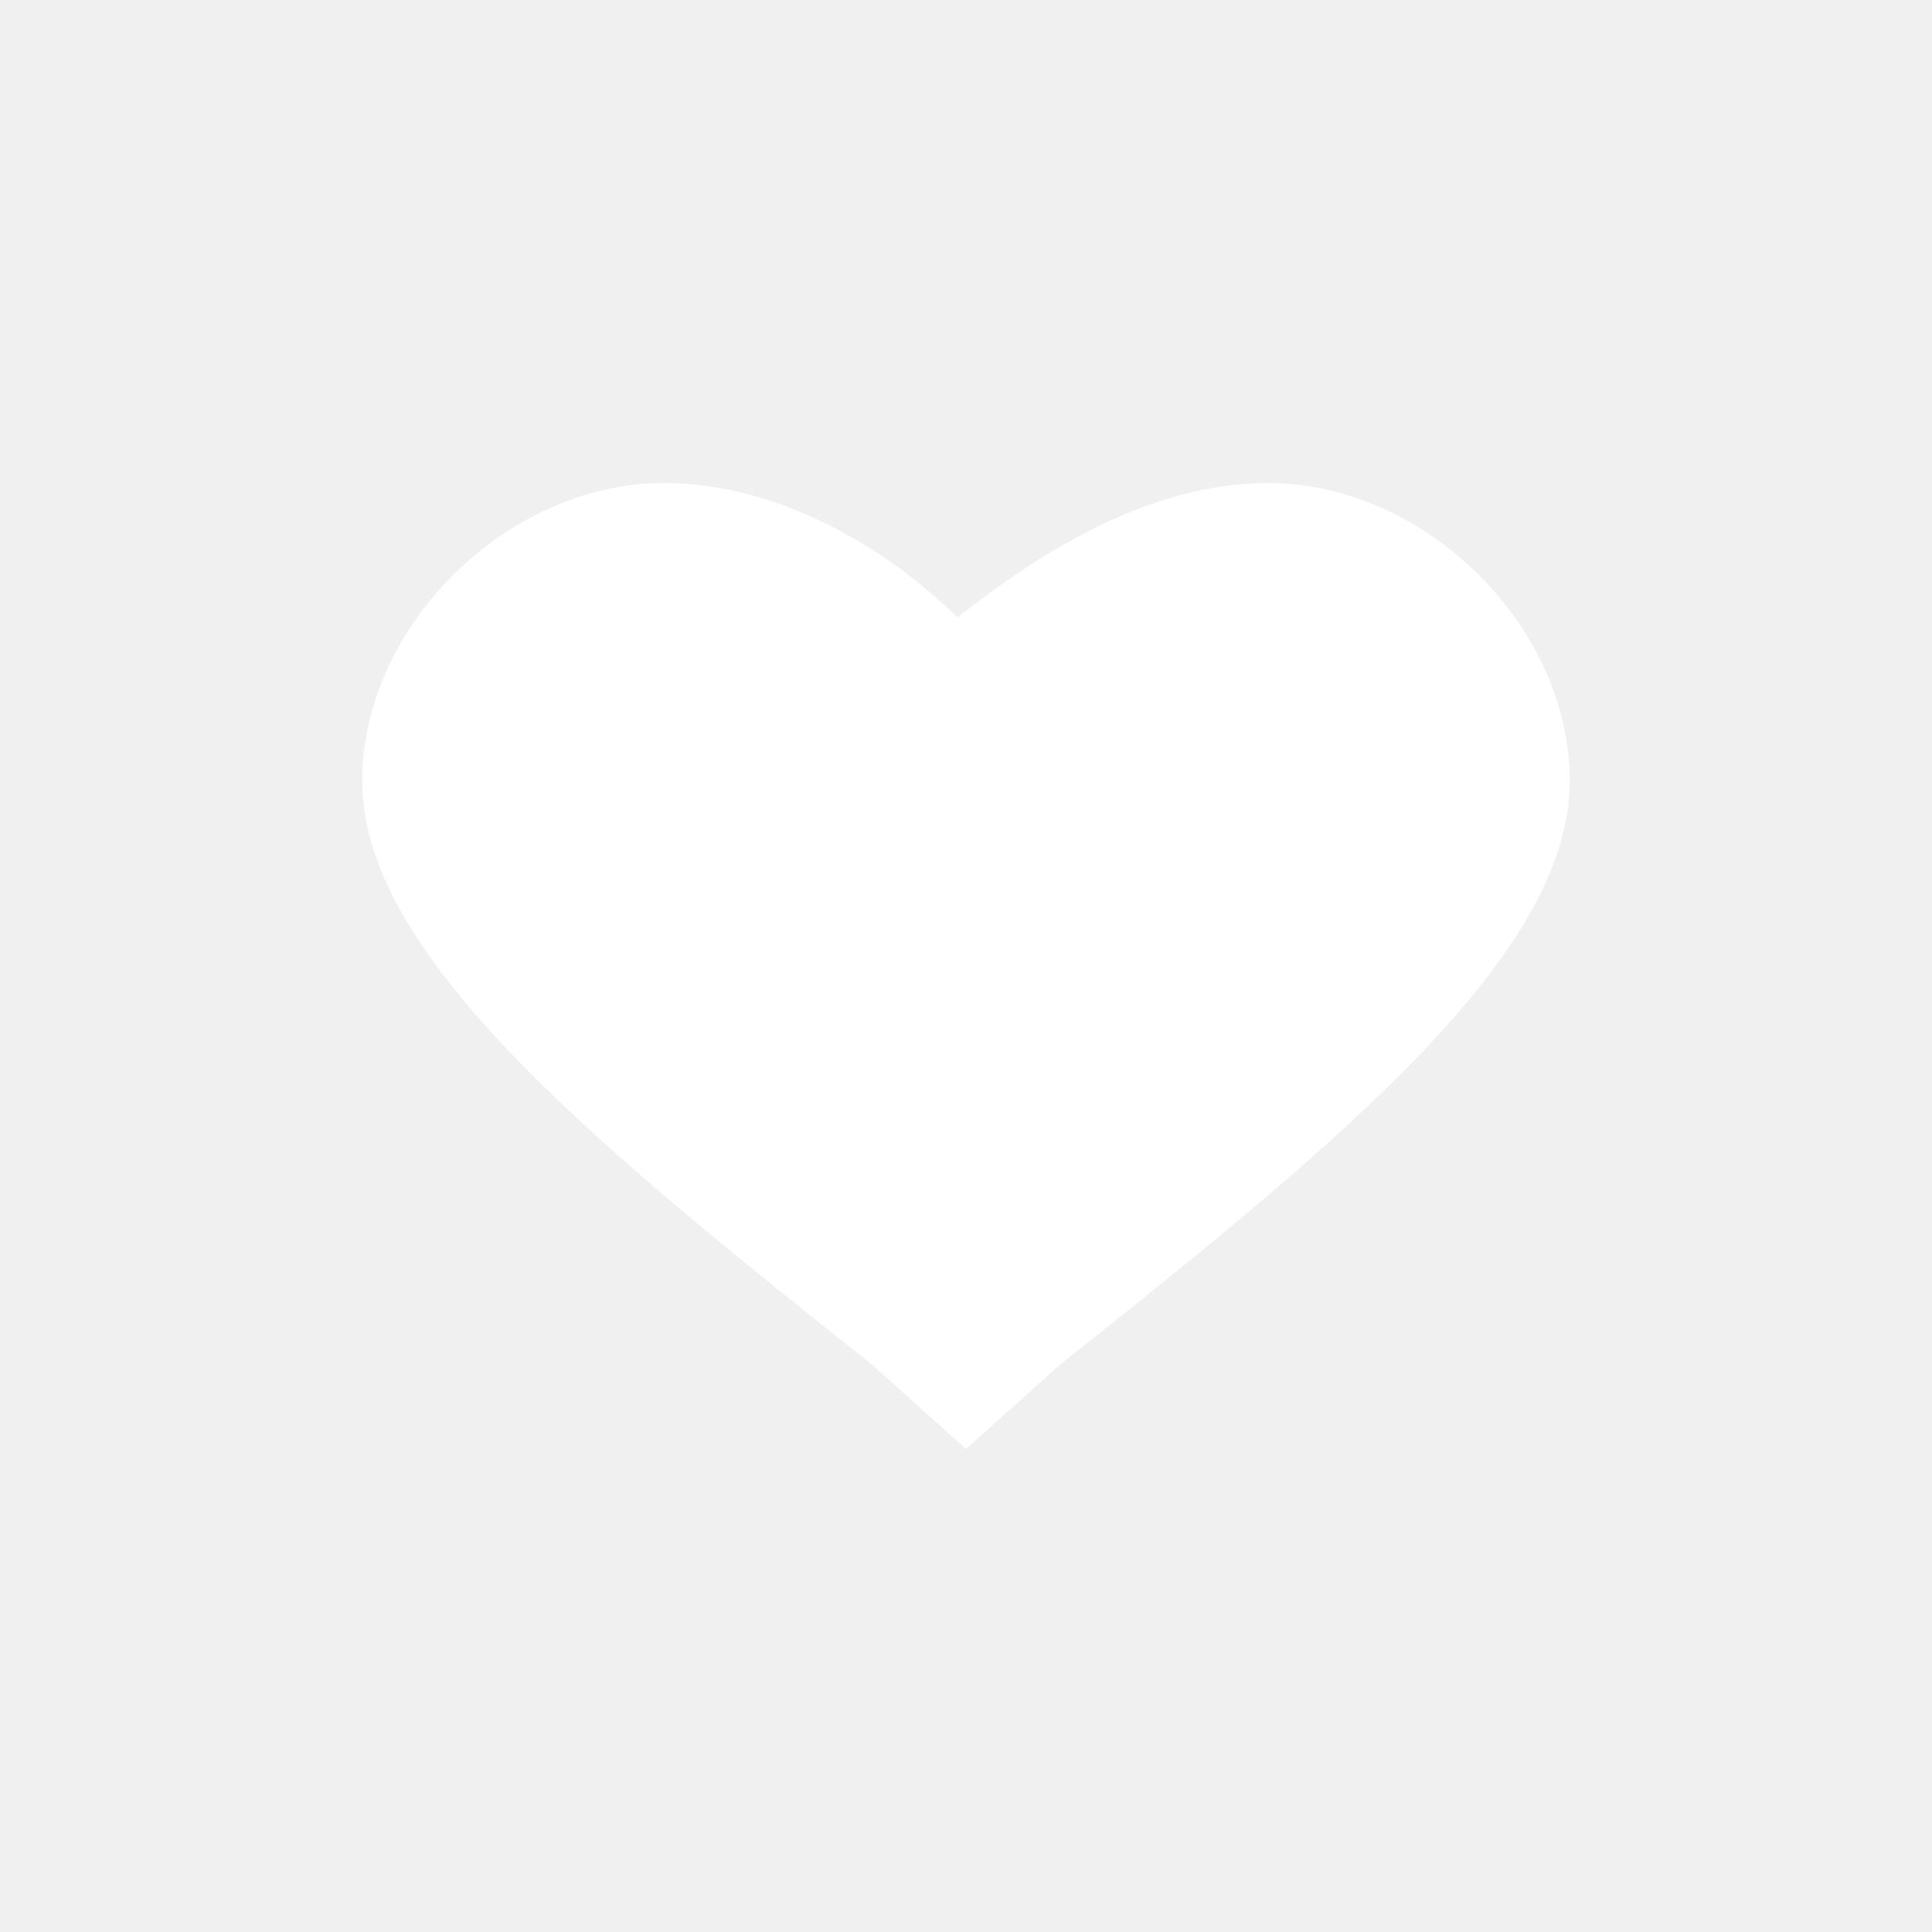
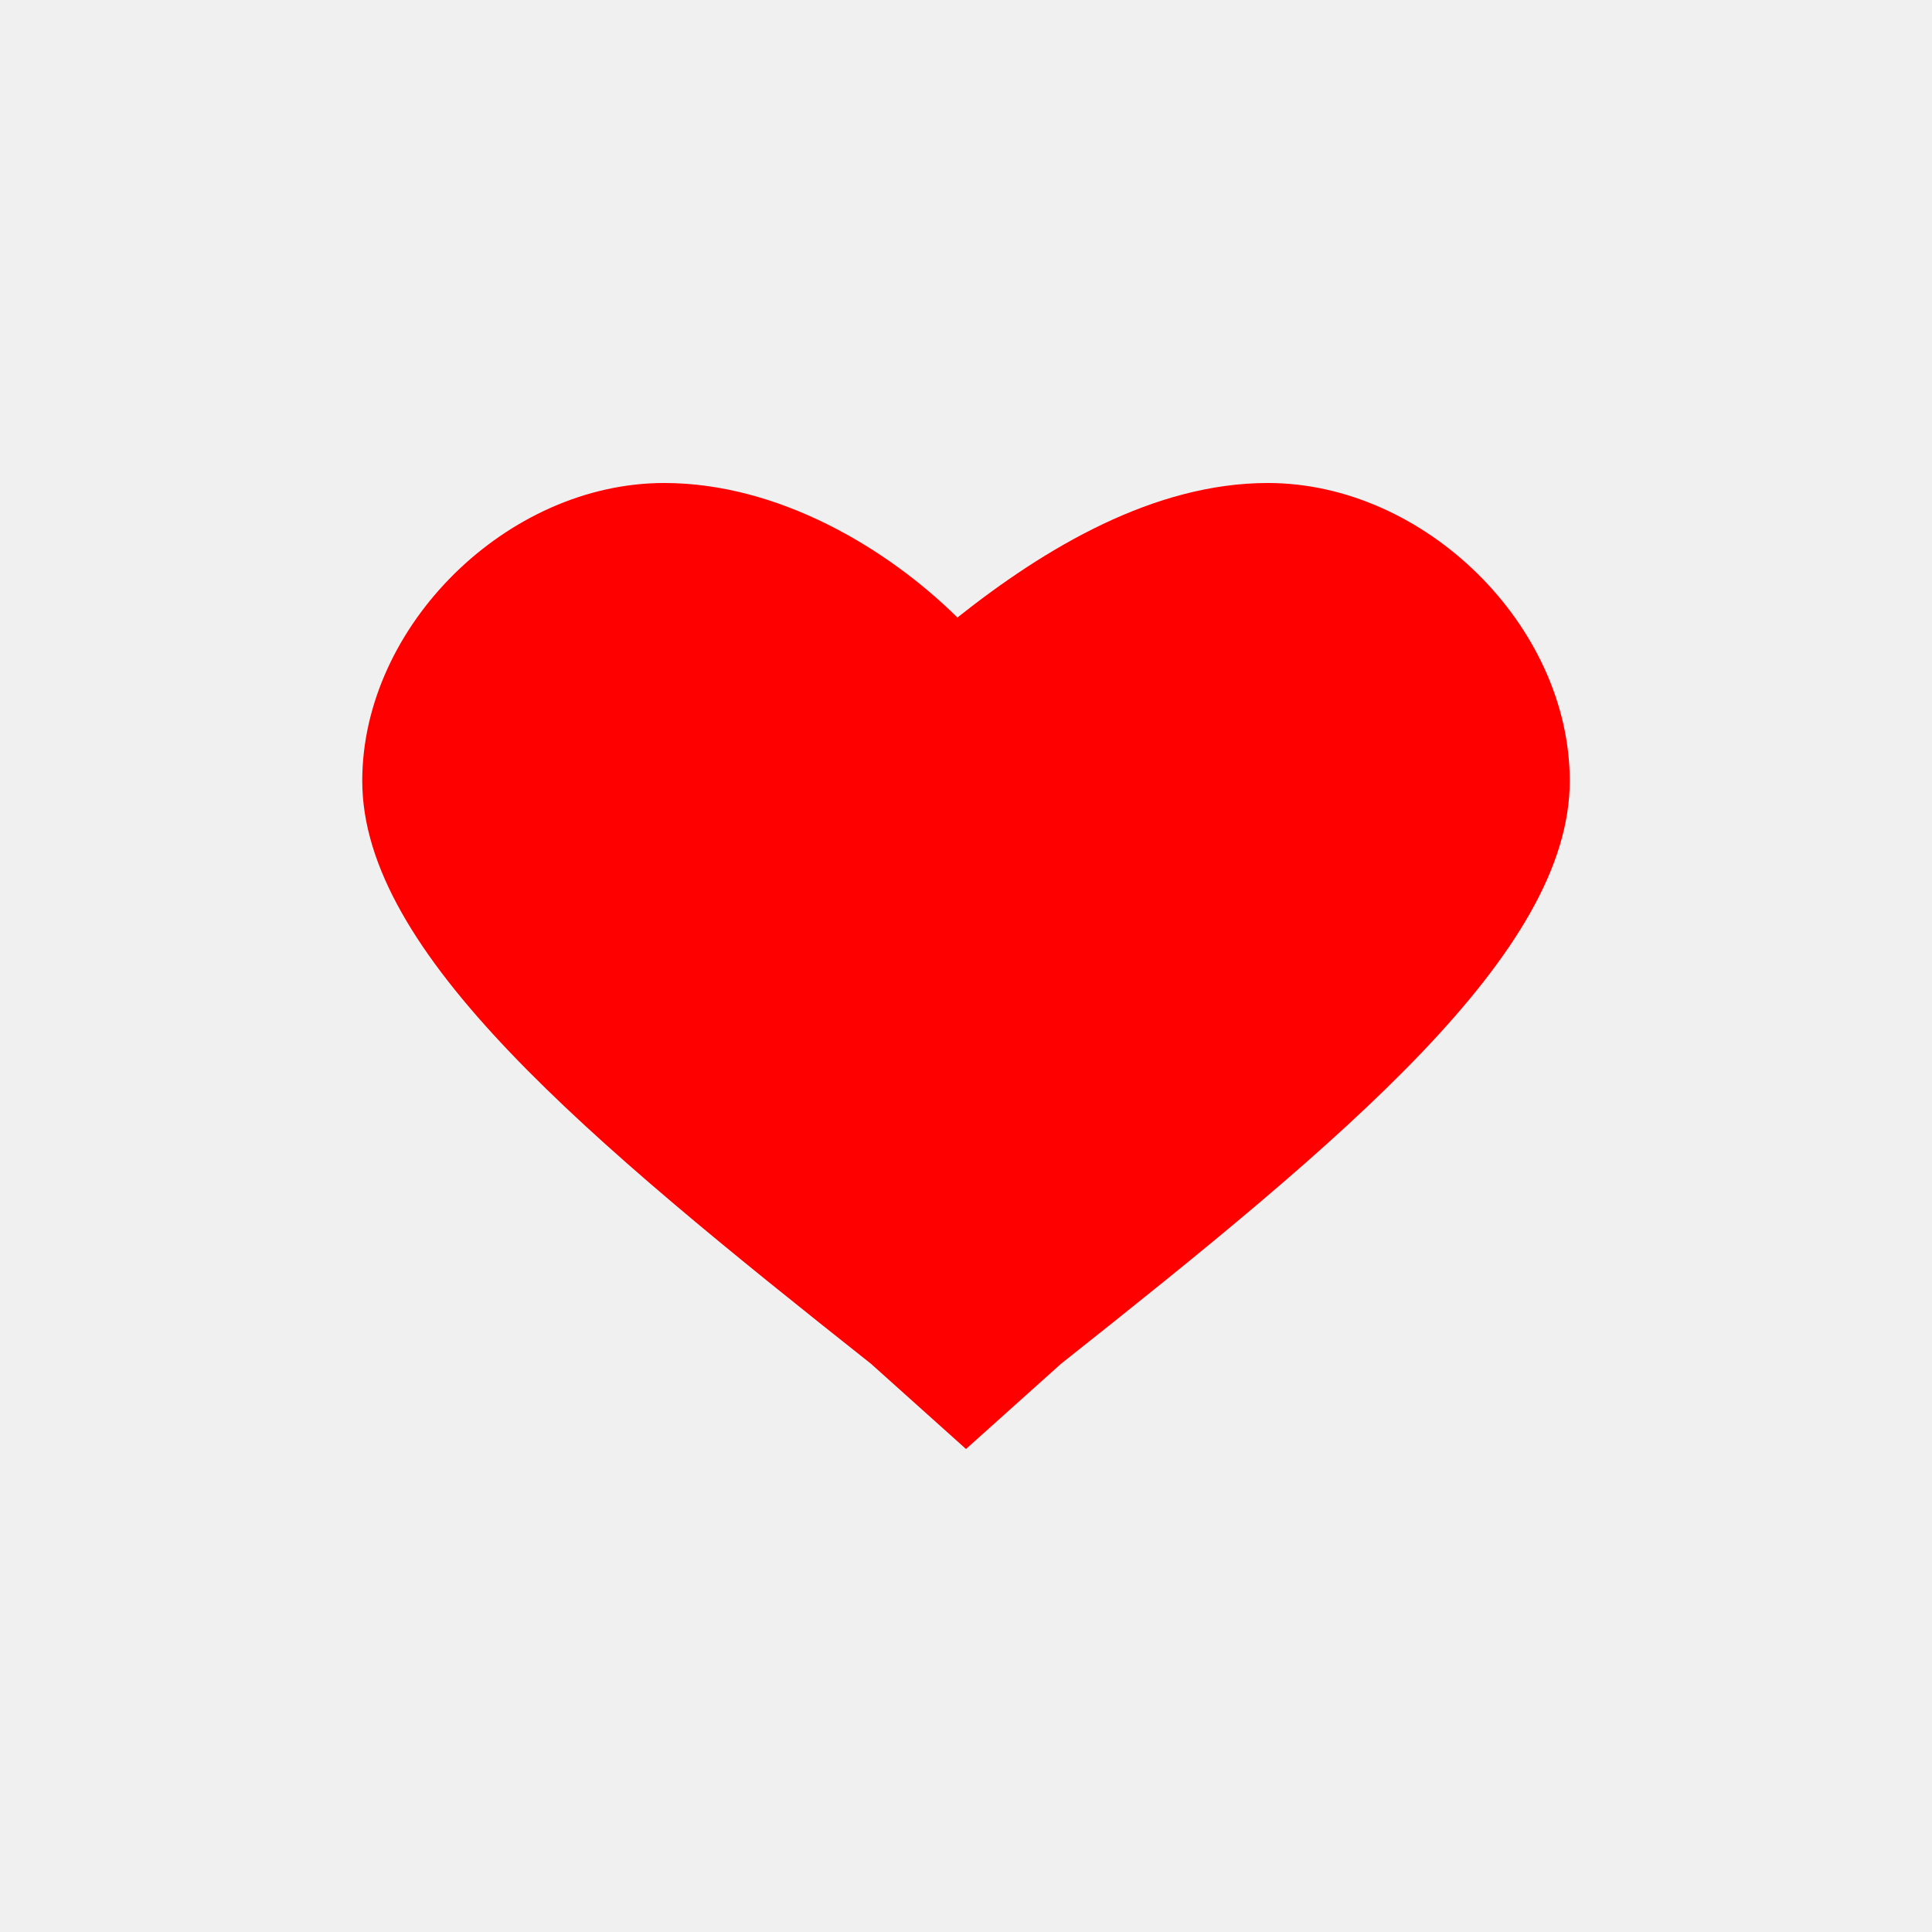
<svg xmlns="http://www.w3.org/2000/svg" width="16" height="16" viewBox="0 0 16 16" fill="none">
-   <path d="M8 12L7.214 11.295C4.857 9.427 3 7.891 3 6.467C3 5.184 4.2 4 5.5 4C6.443 4 7.343 4.536 7.929 5.114C8.657 4.536 9.557 4 10.5 4C11.8 4 13 5.184 13 6.467C13 7.891 11.143 9.427 8.786 11.295L8 12Z" fill="white" />
+   <path d="M8 12L7.214 11.295C4.857 9.427 3 7.891 3 6.467C3 5.184 4.2 4 5.5 4C6.443 4 7.343 4.536 7.929 5.114C8.657 4.536 9.557 4 10.5 4C11.8 4 13 5.184 13 6.467C13 7.891 11.143 9.427 8.786 11.295L8 12Z" fill="red" />
</svg>
